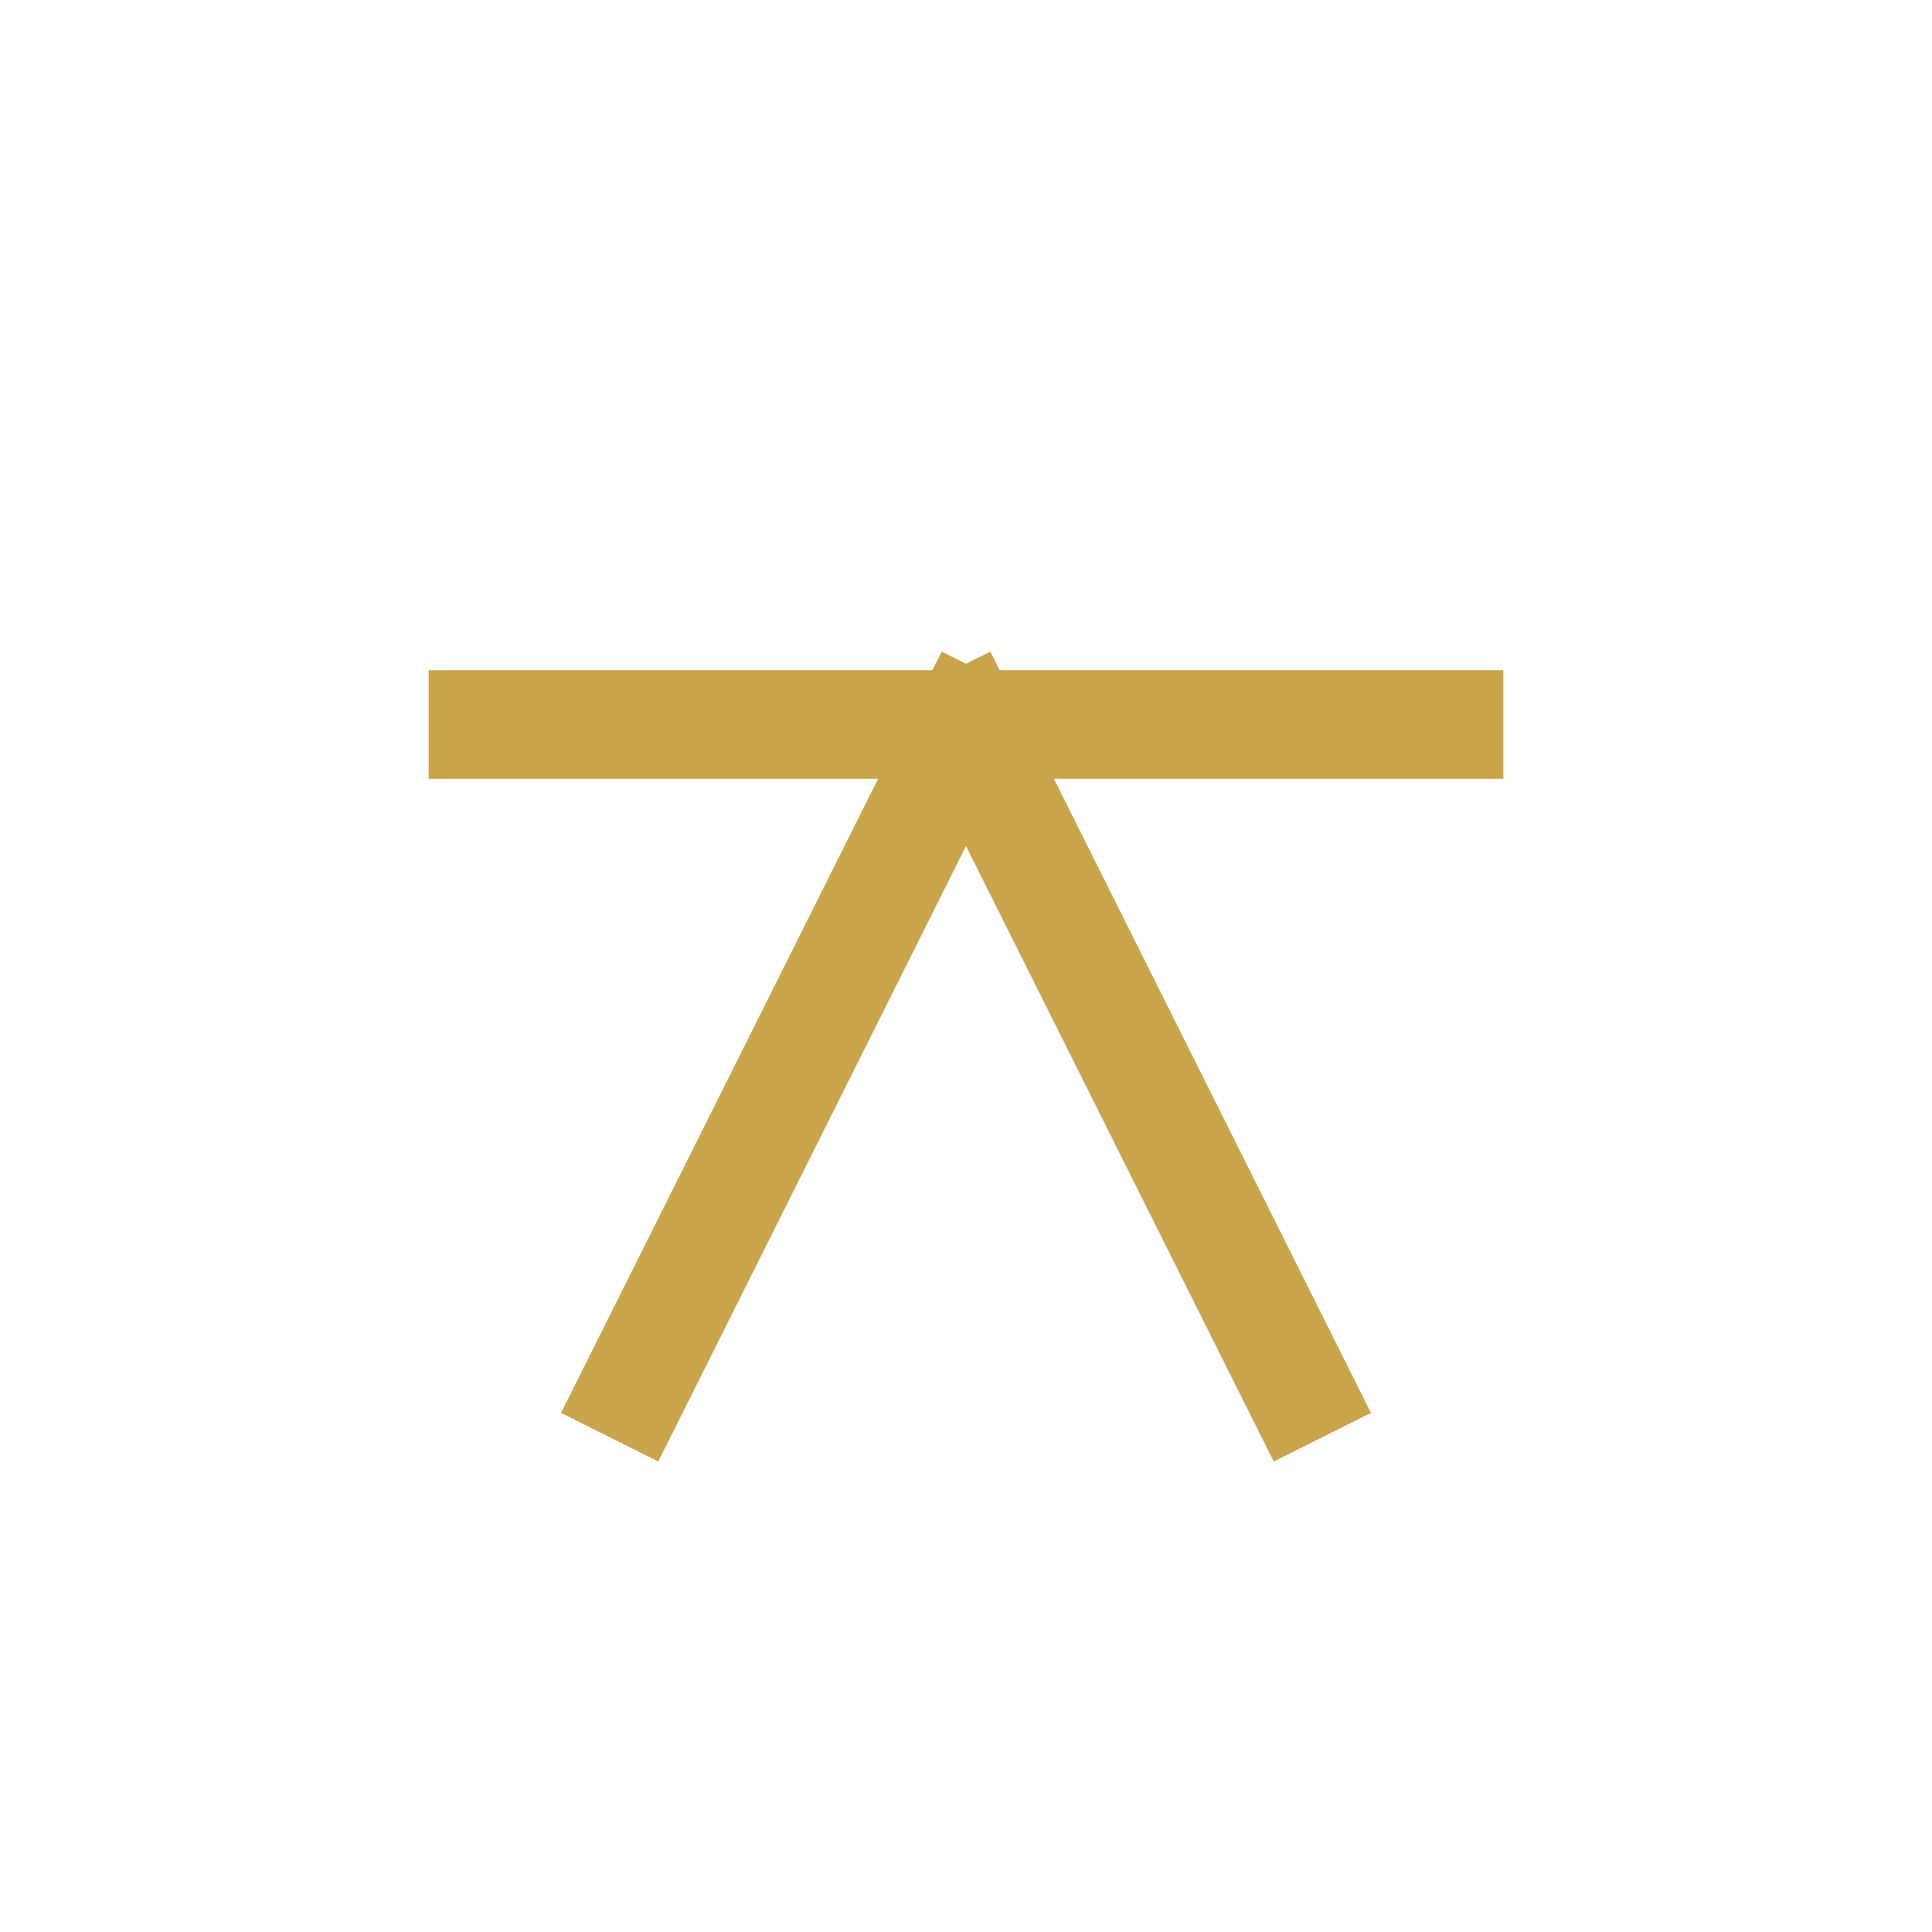
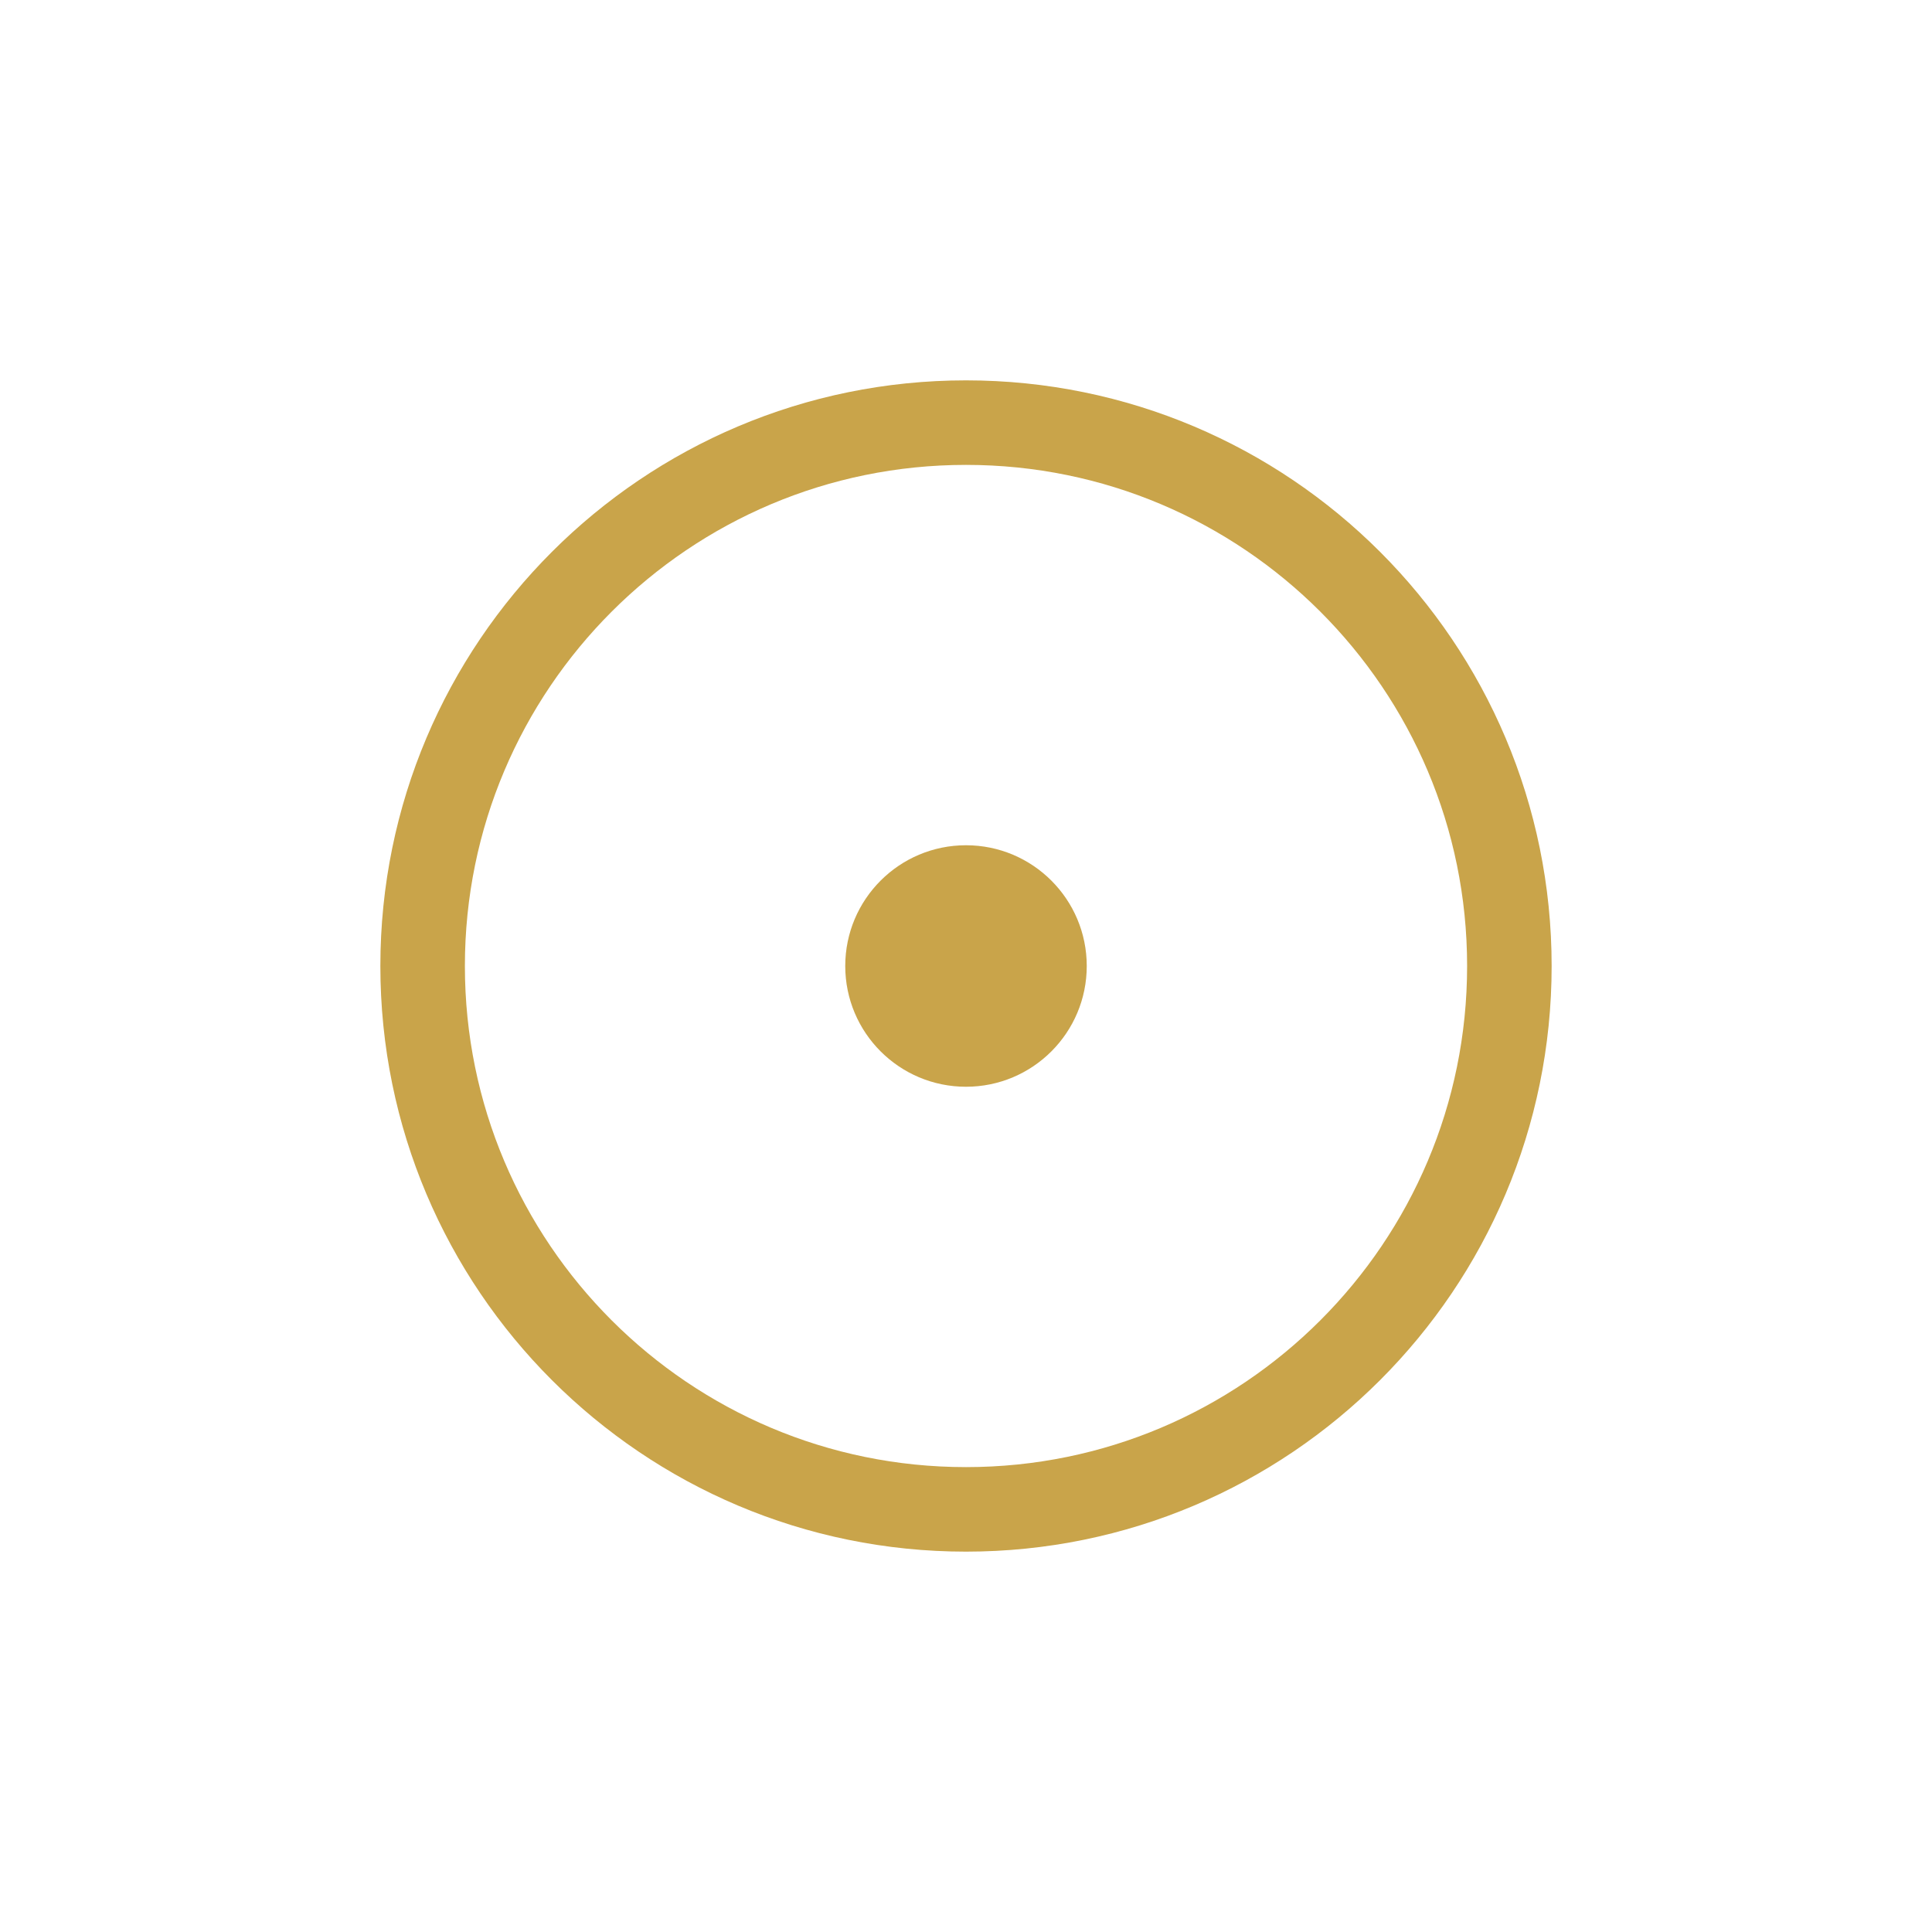
<svg xmlns="http://www.w3.org/2000/svg" viewBox="0 0 32 32" fill="none" role="img" aria-hidden="true">
-   <path d="M8 12 H24 M16 12 L10.5 23 M16 12 L21.5 23" stroke="#c9a44a" stroke-width="1.8" stroke-linecap="square" stroke-linejoin="miter" />
+   <circle cx="16" cy="16" r="9" stroke="#c9a44a" stroke-width="1.4" />
+   <circle cx="16" cy="16" r="2" fill="#c9a44a" />
</svg>
